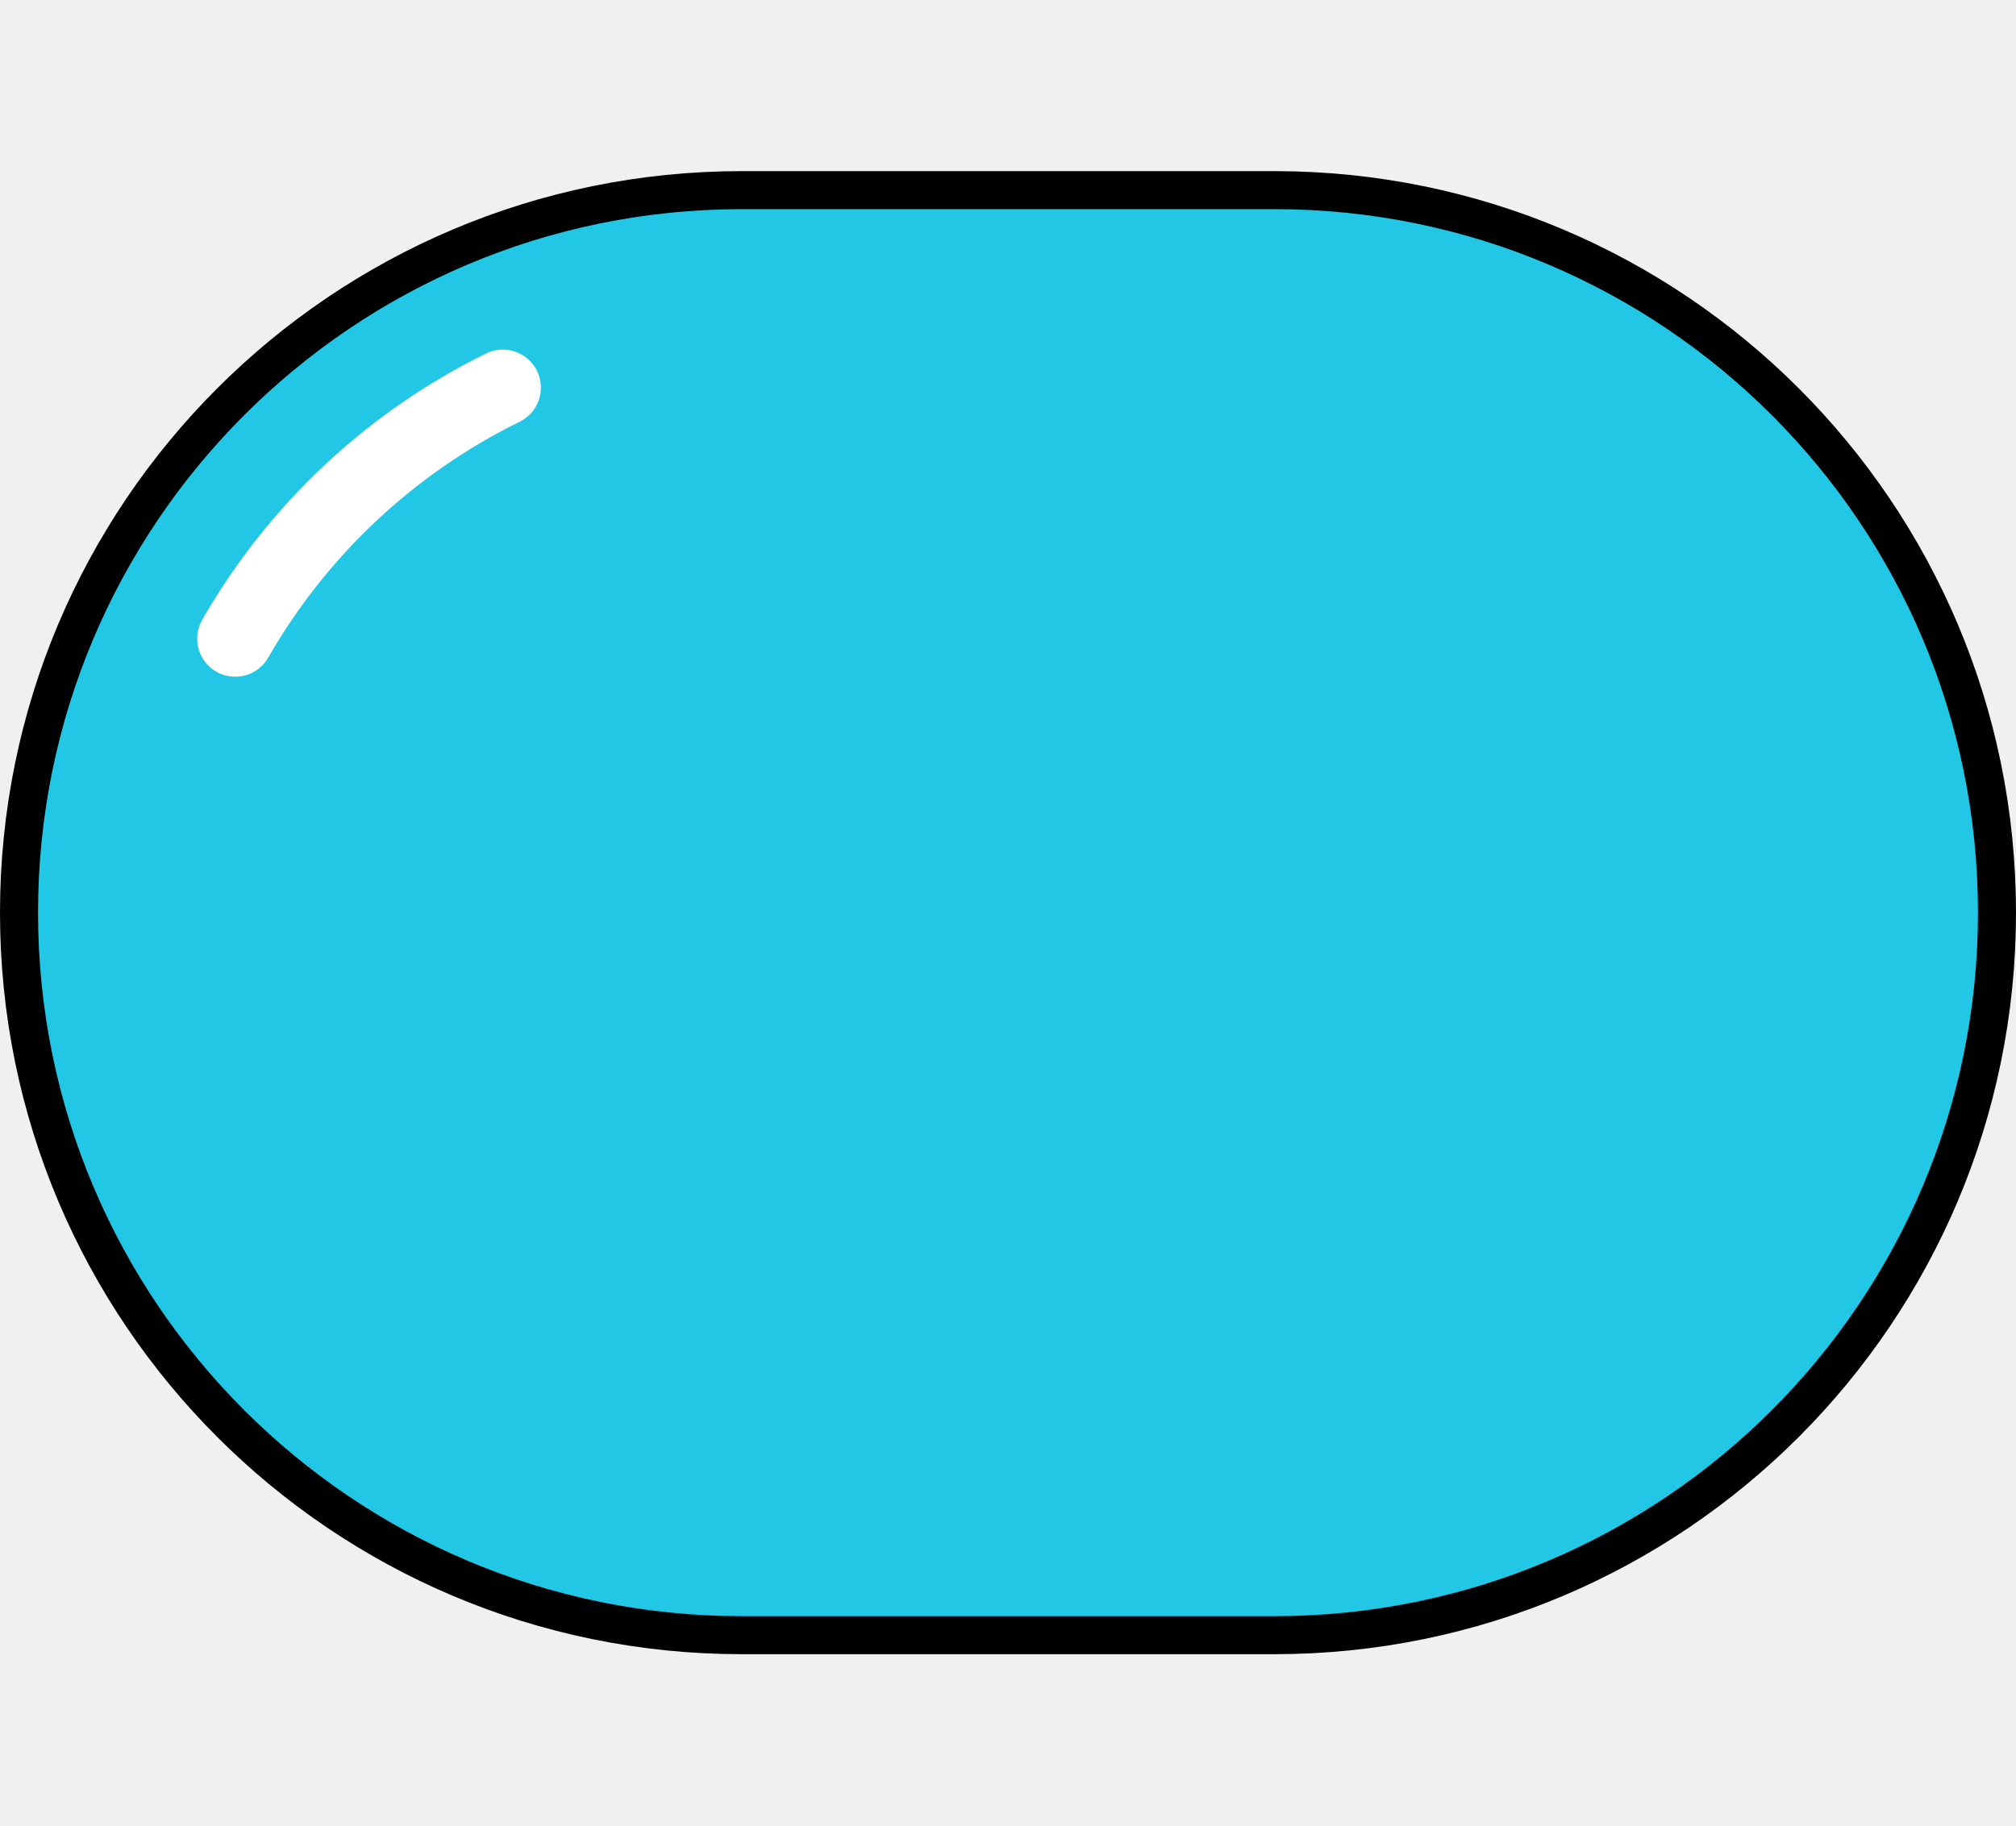
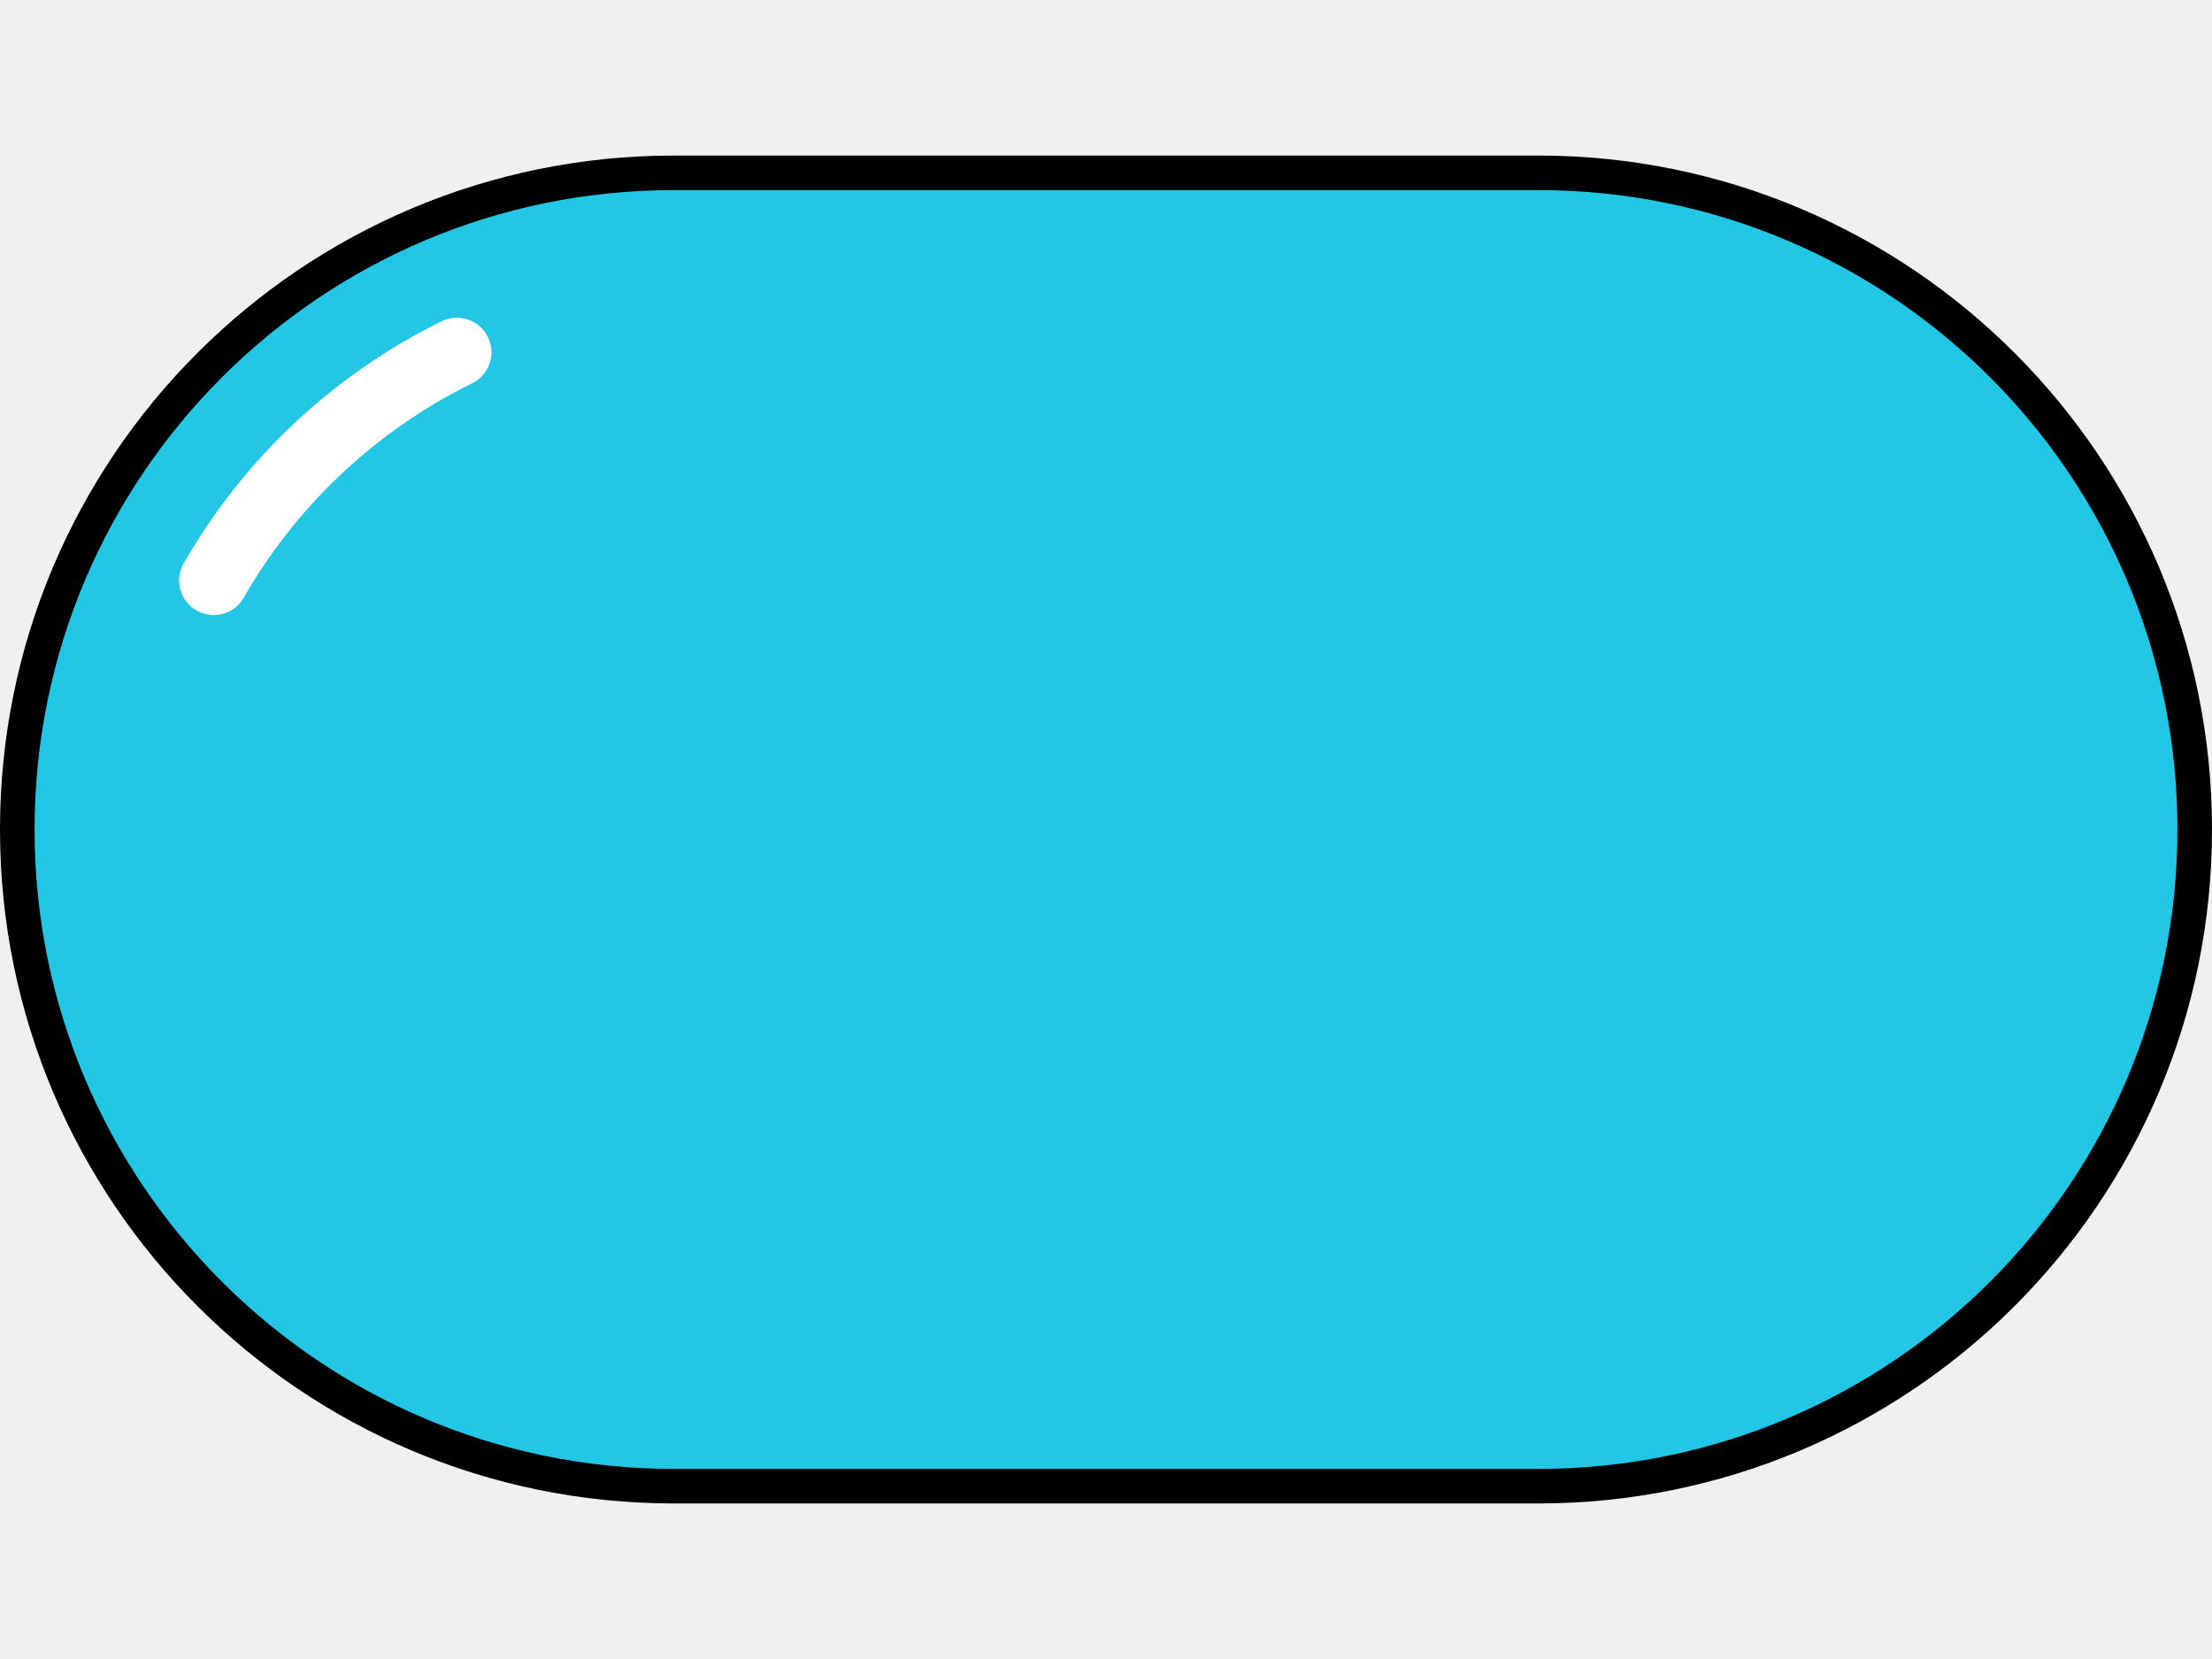
- <svg xmlns="http://www.w3.org/2000/svg" width="106" height="96" viewBox="0 0 106 96" fill="none">
-   <rect x="1" y="10" width="104" height="76" rx="38" fill="#22C7E5" stroke="black" stroke-width="2" />
+ <svg xmlns="http://www.w3.org/2000/svg" width="128" height="96" viewBox="0 0 128 96" fill="none">
+   <rect x="1" y="10" width="126" height="76" rx="38" fill="#22C7E5" stroke="black" stroke-width="2" />
  <path d="M12.368 33.592C15.638 27.886 20.538 23.288 26.439 20.386" stroke="white" stroke-width="4" stroke-linecap="round" />
</svg>
